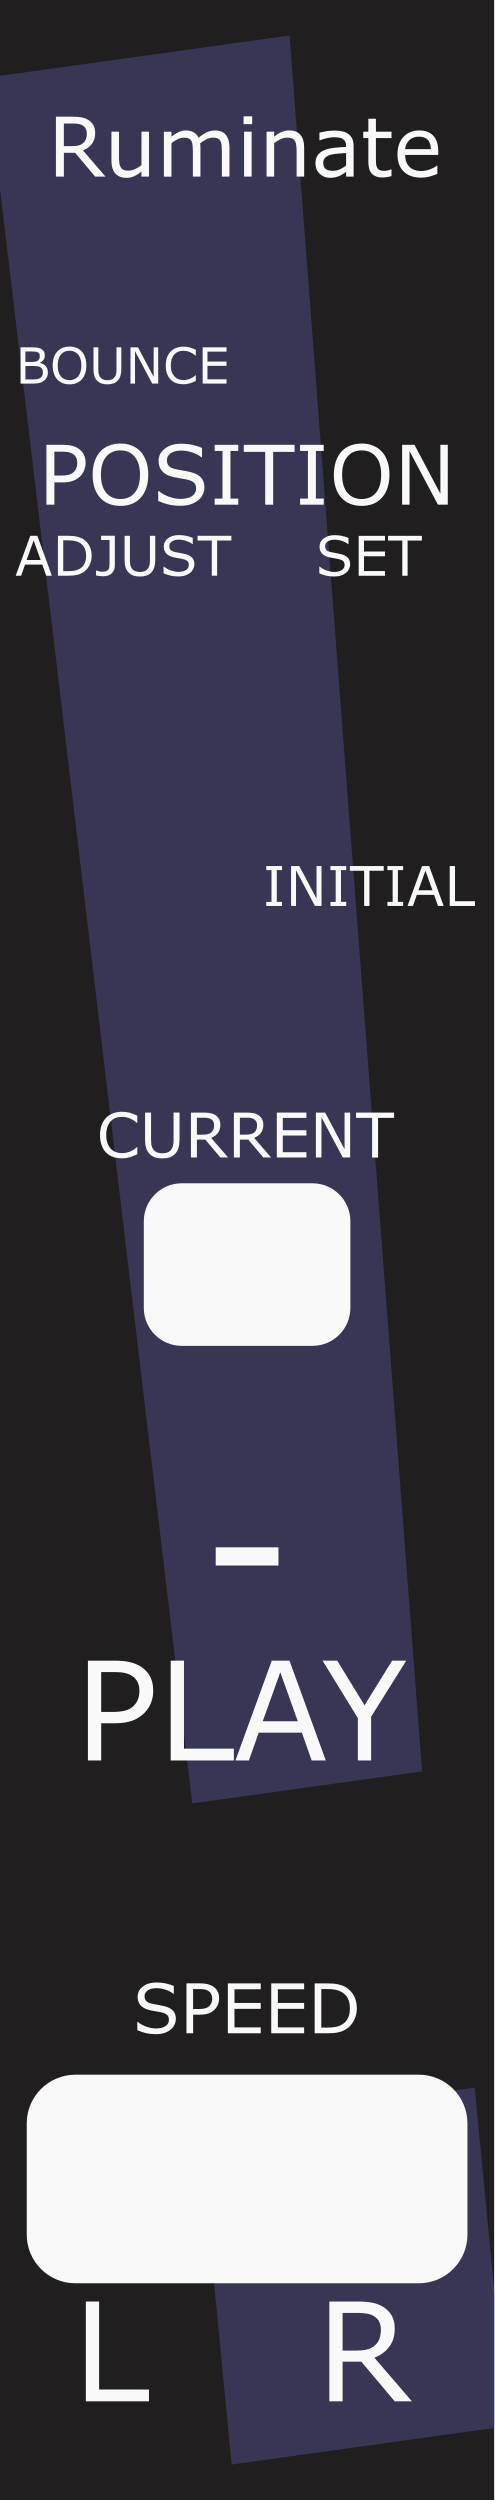
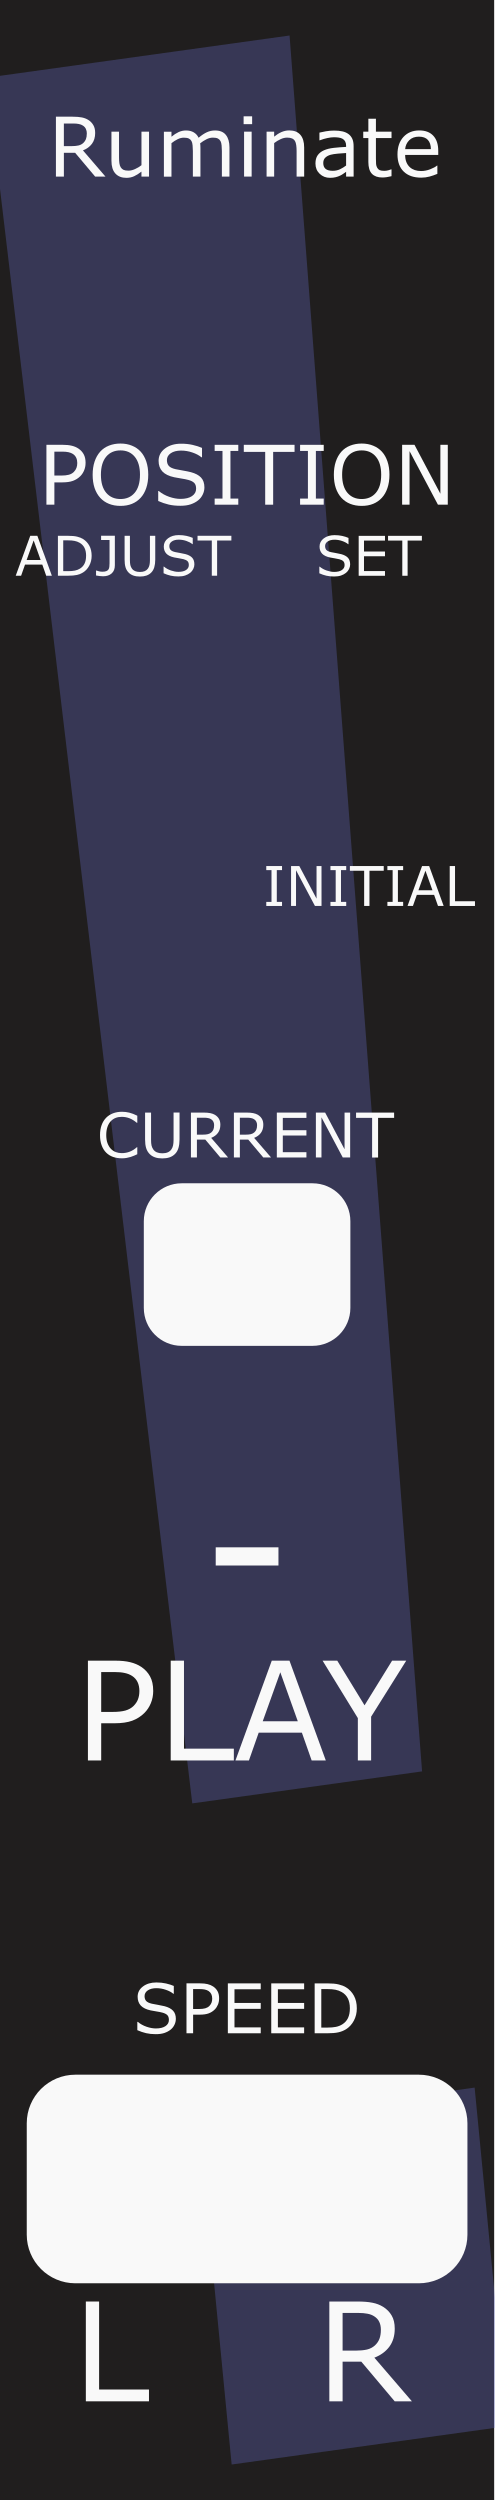
<svg xmlns="http://www.w3.org/2000/svg" width="25.4mm" height="128.5mm" viewBox="0 0 25.4 128.5" version="1.1" id="svg8">
  <defs id="defs2" />
  <g id="layer1" transform="translate(0,-168.5)" style="display:inline">
    <rect style="display:inline;opacity:1;vector-effect:none;fill:#201e1e;fill-opacity:1;fill-rule:evenodd;stroke:none;stroke-width:0.593;stroke-linecap:butt;stroke-linejoin:miter;stroke-miterlimit:4;stroke-dasharray:none;stroke-dashoffset:0;stroke-opacity:1;paint-order:normal" id="rect420" width="25.4" height="128.5" x="5.9211732e-17" y="168.5" />
    <g aria-label="!" transform="matrix(1.116713,-0.1554924,0.1283668,1.325278,-4.84373,165.3916)" id="text912" style="font-style:normal;font-weight:normal;font-size:127.426px;line-height:1.25;font-family:sans-serif;display:inline;fill:#6f76df;fill-opacity:0.29;stroke:none;stroke-width:3.186;stroke-miterlimit:4;stroke-dasharray:none">
      <path d="M 17.008,5.718 15.39,72.853 H 4.813 L 3.071,5.718 Z M 16.386,98.363 H 3.693 V 85.234 H 16.386 Z" style="fill:#6f76df;fill-opacity:0.29;stroke-width:3.186;stroke-miterlimit:4;stroke-dasharray:none" id="path1767" />
    </g>
  </g>
  <g id="g1684" transform="translate(0,-168.5)" style="display:inline;opacity:1">
    <rect style="display:inline;fill:#f9f9f9;fill-opacity:1;stroke-width:0.291;image-rendering:auto" id="rect652" width="22.651" height="10.722" x="1.375" y="275.139" ry="2.501" />
    <g aria-label="-" id="text1760-3" style="font-size:10.583px;line-height:1.25;font-family:sans-serif;word-spacing:0px;display:inline;stroke-width:0.265;fill:#f9f9f9;fill-opacity:1" transform="translate(62.64676,208.5884)">
      <path d="m -48.334,40.379 h -3.225 v -0.935 h 3.225 z" style="stroke-width:0.265;fill:#f9f9f9;fill-opacity:1" id="path1762-7" />
    </g>
    <g aria-label="-" id="text1760-3-2" style="font-size:10.583px;line-height:1.25;font-family:sans-serif;word-spacing:0px;display:inline;opacity:1;stroke-width:0.265;fill:#f9f9f9;fill-opacity:1" transform="translate(64.38706,176.5884)" />
    <g aria-label="L" id="text1685" style="font-size:7.056px;line-height:1.25;word-spacing:0px;stroke-width:0.265;fill:#f9f9f9;fill-opacity:1" transform="translate(-1.988722,-0.5291667)">
      <path d="m 9.646,292.457 h -3.245 v -5.13 h 0.682 v 4.523 h 2.563 z" id="path1691" style="fill:#f9f9f9;fill-opacity:1" />
    </g>
    <g aria-label="R" id="text1689" style="font-size:7.056px;line-height:1.25;word-spacing:0px;stroke-width:0.265;fill:#f9f9f9;fill-opacity:1" transform="translate(-1.921361,-0.5291667)">
      <path d="m 23.093,292.457 h -0.885 l -1.716,-2.039 h -0.961 v 2.039 h -0.682 v -5.13 h 1.437 q 0.465,0 0.775,0.062 0.31,0.059 0.558,0.214 0.279,0.176 0.434,0.444 0.158,0.265 0.158,0.675 0,0.555 -0.279,0.93 -0.279,0.372 -0.768,0.562 z m -1.595,-3.686 q 0,-0.22 -0.079,-0.389 -0.076,-0.172 -0.255,-0.289 -0.148,-0.1 -0.351,-0.138 -0.203,-0.041 -0.479,-0.041 h -0.803 v 1.936 h 0.689 q 0.324,0 0.565,-0.055 0.241,-0.059 0.41,-0.214 0.155,-0.145 0.227,-0.331 0.076,-0.189 0.076,-0.479 z" id="path1694" style="fill:#f9f9f9;fill-opacity:1" />
    </g>
    <g aria-label="SPEED" id="text1878" style="font-size:3.528px;line-height:1.25;word-spacing:0px;stroke-width:0.265;fill:#f9f9f9;fill-opacity:1" transform="translate(-8.252561,65.0875)">
      <path d="m 17.29,207.191 q 0,0.15 -0.071,0.296 -0.069,0.146 -0.195,0.248 -0.138,0.11 -0.322,0.172 -0.183,0.062 -0.441,0.062 -0.277,0 -0.5,-0.052 -0.22,-0.052 -0.45,-0.153 v -0.427 h 0.024 q 0.195,0.162 0.45,0.25 0.255,0.088 0.479,0.088 0.317,0 0.493,-0.119 0.177,-0.119 0.177,-0.317 0,-0.171 -0.084,-0.252 -0.083,-0.081 -0.253,-0.126 -0.129,-0.034 -0.281,-0.057 -0.15,-0.022 -0.319,-0.057 -0.341,-0.072 -0.506,-0.246 -0.164,-0.176 -0.164,-0.456 0,-0.322 0.272,-0.527 0.272,-0.207 0.691,-0.207 0.27,0 0.496,0.052 0.226,0.052 0.4,0.127 v 0.403 h -0.024 q -0.146,-0.124 -0.386,-0.205 -0.238,-0.083 -0.487,-0.083 -0.274,0 -0.441,0.114 -0.165,0.114 -0.165,0.293 0,0.16 0.083,0.251 0.083,0.091 0.291,0.14 0.11,0.024 0.314,0.059 0.203,0.035 0.345,0.071 0.286,0.076 0.431,0.229 0.145,0.153 0.145,0.429 z" id="path1893" style="fill:#f9f9f9;fill-opacity:1" />
      <path d="m 19.515,206.133 q 0,0.171 -0.06,0.317 -0.059,0.145 -0.165,0.251 -0.133,0.133 -0.314,0.2 -0.181,0.065 -0.456,0.065 h -0.341 v 0.956 h -0.341 v -2.565 h 0.696 q 0.231,0 0.391,0.04 0.16,0.038 0.284,0.121 0.146,0.098 0.226,0.245 0.081,0.146 0.081,0.37 z m -0.355,0.009 q 0,-0.133 -0.047,-0.231 -0.047,-0.098 -0.141,-0.16 -0.083,-0.053 -0.189,-0.076 -0.105,-0.024 -0.267,-0.024 h -0.338 v 1.025 h 0.288 q 0.207,0 0.336,-0.036 0.129,-0.038 0.21,-0.119 0.081,-0.083 0.114,-0.174 0.034,-0.091 0.034,-0.205 z" id="path1895" style="fill:#f9f9f9;fill-opacity:1" />
      <path d="m 21.654,207.923 h -1.69 v -2.565 h 1.69 v 0.303 h -1.349 v 0.703 h 1.349 v 0.303 h -1.349 v 0.953 h 1.349 z" id="path1897" style="fill:#f9f9f9;fill-opacity:1" />
      <path d="m 23.885,207.923 h -1.69 v -2.565 h 1.69 v 0.303 h -1.349 v 0.703 h 1.349 v 0.303 h -1.349 v 0.953 h 1.349 z" id="path1899" style="fill:#f9f9f9;fill-opacity:1" />
      <path d="m 26.593,206.643 q 0,0.35 -0.153,0.634 -0.152,0.284 -0.405,0.441 -0.176,0.109 -0.393,0.157 -0.215,0.048 -0.568,0.048 h -0.648 v -2.565 h 0.641 q 0.376,0 0.596,0.055 0.222,0.053 0.376,0.148 0.262,0.164 0.408,0.436 0.146,0.272 0.146,0.646 z m -0.357,-0.005 q 0,-0.301 -0.105,-0.508 -0.105,-0.207 -0.314,-0.326 -0.152,-0.086 -0.322,-0.119 -0.171,-0.034 -0.408,-0.034 h -0.32 v 1.979 h 0.32 q 0.246,0 0.429,-0.036 0.184,-0.036 0.338,-0.134 0.191,-0.122 0.286,-0.322 0.096,-0.2 0.096,-0.5 z" id="path1901" style="fill:#f9f9f9;fill-opacity:1" />
    </g>
    <g aria-label="PLAY" id="text1699" style="font-size:7.056px;line-height:1.25;word-spacing:0px;display:inline;stroke-width:0.265;fill:#f9f9f9;fill-opacity:1" transform="translate(-1.725656,168.5)">
      <path d="m 9.601,86.908 q 0,0.341 -0.121,0.634 -0.117,0.289 -0.331,0.503 -0.265,0.265 -0.627,0.4 -0.362,0.131 -0.913,0.131 H 6.927 v 1.912 H 6.245 v -5.13 h 1.392 q 0.462,0 0.782,0.079 0.32,0.076 0.568,0.241 0.293,0.196 0.451,0.489 0.162,0.293 0.162,0.741 z m -0.71,0.017 q 0,-0.265 -0.093,-0.462 Q 8.705,86.267 8.516,86.143 8.35,86.036 8.137,85.992 7.926,85.943 7.603,85.943 H 6.927 v 2.05 h 0.575 q 0.413,0 0.672,-0.072 0.258,-0.076 0.42,-0.238 0.162,-0.165 0.227,-0.348 0.069,-0.183 0.069,-0.41 z" id="path1701" style="fill:#f9f9f9;fill-opacity:1" />
      <path d="m 13.745,90.488 h -3.245 v -5.13 h 0.682 v 4.523 h 2.563 z" id="path1703" style="fill:#f9f9f9;fill-opacity:1" />
      <path d="M 18.472,90.488 H 17.745 L 17.242,89.058 H 15.023 l -0.503,1.43 h -0.692 l 1.867,-5.13 h 0.91 z m -1.44,-2.015 -0.899,-2.518 -0.903,2.518 z" id="path1705" style="fill:#f9f9f9;fill-opacity:1" />
      <path d="m 22.606,85.358 -1.805,2.88 v 2.25 H 20.119 v -2.177 l -1.812,-2.952 h 0.754 l 1.402,2.294 1.416,-2.294 z" id="path1707" style="fill:#f9f9f9;fill-opacity:1" />
-     </g>
-     <g aria-label="BOUNCE" id="text2152-6" style="font-size:3.175px;line-height:1.25;word-spacing:0px;display:inline;stroke-width:0.265;fill:#f9f9f9;fill-opacity:1" transform="matrix(0.8074333,0,0,0.8074333,14.79963,31.0144)">
-       <path d="m -15.279,193.984 q 0,0.172 -0.065,0.304 -0.065,0.132 -0.175,0.217 -0.13,0.102 -0.287,0.146 -0.155,0.043 -0.395,0.043 h -0.819 v -2.308 h 0.684 q 0.253,0 0.378,0.019 0.126,0.019 0.24,0.077 0.127,0.067 0.184,0.172 0.057,0.104 0.057,0.25 0,0.164 -0.084,0.281 -0.084,0.115 -0.223,0.184 v 0.012 q 0.234,0.048 0.369,0.206 0.135,0.157 0.135,0.397 z m -0.516,-1.04 q 0,-0.084 -0.028,-0.141 -0.028,-0.057 -0.09,-0.093 -0.073,-0.042 -0.177,-0.051 -0.104,-0.011 -0.257,-0.011 h -0.366 v 0.667 h 0.397 q 0.144,0 0.229,-0.014 0.085,-0.015 0.158,-0.062 0.073,-0.046 0.102,-0.119 0.031,-0.074 0.031,-0.175 z m 0.197,1.053 q 0,-0.14 -0.042,-0.222 -0.042,-0.082 -0.152,-0.14 -0.074,-0.039 -0.181,-0.05 -0.105,-0.012 -0.257,-0.012 h -0.482 v 0.859 h 0.406 q 0.202,0 0.33,-0.02 0.129,-0.022 0.211,-0.077 0.087,-0.06 0.127,-0.138 0.04,-0.077 0.04,-0.2 z" id="path2154-5" style="fill:#f9f9f9;fill-opacity:1" />
-       <path d="m -13.123,192.65 q 0.141,0.155 0.215,0.38 0.076,0.225 0.076,0.51 0,0.285 -0.078,0.512 -0.076,0.225 -0.214,0.375 -0.143,0.157 -0.338,0.236 -0.194,0.079 -0.443,0.079 -0.243,0 -0.443,-0.081 -0.198,-0.081 -0.338,-0.234 -0.14,-0.153 -0.215,-0.377 -0.074,-0.223 -0.074,-0.51 0,-0.282 0.074,-0.505 0.074,-0.225 0.217,-0.384 0.136,-0.152 0.338,-0.233 0.203,-0.081 0.442,-0.081 0.248,0 0.445,0.082 0.198,0.081 0.336,0.231 z m -0.028,0.89 q 0,-0.45 -0.202,-0.693 -0.202,-0.245 -0.55,-0.245 -0.352,0 -0.553,0.245 -0.2,0.243 -0.2,0.693 0,0.454 0.205,0.696 0.205,0.24 0.549,0.24 0.344,0 0.547,-0.24 0.205,-0.242 0.205,-0.696 z" id="path2156-5" style="fill:#f9f9f9;fill-opacity:1" />
-       <path d="m -10.607,193.767 q 0,0.251 -0.056,0.439 -0.054,0.186 -0.18,0.31 -0.119,0.118 -0.279,0.172 -0.16,0.054 -0.372,0.054 -0.217,0 -0.378,-0.057 -0.161,-0.057 -0.271,-0.169 -0.126,-0.127 -0.181,-0.307 -0.054,-0.18 -0.054,-0.442 v -1.381 h 0.307 v 1.397 q 0,0.188 0.025,0.296 0.026,0.109 0.087,0.197 0.068,0.101 0.184,0.152 0.118,0.051 0.282,0.051 0.166,0 0.282,-0.05 0.116,-0.051 0.186,-0.153 0.06,-0.088 0.085,-0.202 0.026,-0.115 0.026,-0.284 v -1.405 h 0.307 z" id="path2158-1" style="fill:#f9f9f9;fill-opacity:1" />
-       <path d="m -8.259,194.694 h -0.38 l -1.095,-2.065 v 2.065 h -0.287 v -2.308 h 0.476 l 0.998,1.885 v -1.885 h 0.287 z" id="path2160-1" style="fill:#f9f9f9;fill-opacity:1" />
-       <path d="m -5.863,194.526 q -0.085,0.037 -0.155,0.07 -0.068,0.033 -0.18,0.068 -0.095,0.029 -0.206,0.05 -0.11,0.022 -0.243,0.022 -0.251,0 -0.457,-0.07 -0.205,-0.071 -0.357,-0.222 -0.149,-0.147 -0.233,-0.374 -0.084,-0.228 -0.084,-0.529 0,-0.285 0.081,-0.51 0.081,-0.225 0.233,-0.38 0.147,-0.15 0.355,-0.229 0.209,-0.079 0.464,-0.079 0.186,0 0.371,0.045 0.186,0.045 0.412,0.158 v 0.364 h -0.023 q -0.191,-0.16 -0.378,-0.233 -0.188,-0.073 -0.402,-0.073 -0.175,0 -0.316,0.057 -0.14,0.056 -0.25,0.175 -0.107,0.116 -0.167,0.295 -0.059,0.177 -0.059,0.409 0,0.243 0.065,0.419 0.067,0.175 0.171,0.285 0.109,0.115 0.253,0.171 0.146,0.054 0.307,0.054 0.222,0 0.415,-0.076 0.194,-0.076 0.363,-0.228 h 0.022 z" id="path2162-2" style="fill:#f9f9f9;fill-opacity:1" />
-       <path d="M -3.908,194.694 H -5.429 v -2.308 h 1.521 v 0.273 H -5.122 v 0.633 h 1.214 v 0.273 H -5.122 v 0.857 h 1.214 z" id="path2164-3" style="fill:#f9f9f9;fill-opacity:1" />
    </g>
    <rect style="display:inline;fill:#f9f9f9;fill-opacity:1;stroke-width:0.176;image-rendering:auto" id="rect652-7" width="10.617" height="8.356" x="7.392" y="229.321" ry="1.949" />
    <g aria-label="CURRENT" id="text730" style="font-size:3.175px;line-height:1.25;word-spacing:0px;display:inline;stroke-width:0.265;fill:#f9f9f9;fill-opacity:1" transform="translate(1.32e-4,-9.000124)">
      <path d="m 7.056,236.828 q -0.085,0.037 -0.155,0.07 -0.068,0.033 -0.18,0.068 -0.095,0.029 -0.206,0.05 -0.11,0.022 -0.243,0.022 -0.251,0 -0.457,-0.07 -0.205,-0.071 -0.357,-0.222 -0.149,-0.147 -0.233,-0.374 -0.084,-0.228 -0.084,-0.529 0,-0.285 0.081,-0.51 0.081,-0.225 0.233,-0.38 0.147,-0.15 0.355,-0.229 0.209,-0.079 0.464,-0.079 0.186,0 0.371,0.045 0.186,0.045 0.412,0.158 v 0.364 H 7.033 q -0.191,-0.16 -0.378,-0.233 -0.188,-0.073 -0.402,-0.073 -0.175,0 -0.316,0.057 -0.14,0.056 -0.25,0.175 -0.107,0.116 -0.167,0.295 -0.059,0.177 -0.059,0.409 0,0.243 0.065,0.419 0.067,0.175 0.171,0.285 0.109,0.115 0.253,0.171 0.146,0.054 0.307,0.054 0.222,0 0.415,-0.076 0.194,-0.076 0.363,-0.228 h 0.022 z" id="path414" style="fill:#f9f9f9;fill-opacity:1" />
      <path d="m 9.228,236.068 q 0,0.251 -0.056,0.439 -0.054,0.186 -0.18,0.31 -0.119,0.118 -0.279,0.172 -0.16,0.054 -0.372,0.054 -0.217,0 -0.378,-0.057 -0.161,-0.057 -0.271,-0.169 -0.126,-0.127 -0.181,-0.307 -0.054,-0.18 -0.054,-0.442 v -1.381 h 0.307 v 1.397 q 0,0.188 0.025,0.296 0.026,0.109 0.087,0.197 0.068,0.101 0.184,0.152 0.118,0.051 0.282,0.051 0.166,0 0.282,-0.05 0.116,-0.051 0.186,-0.153 0.06,-0.088 0.085,-0.202 0.026,-0.115 0.026,-0.284 v -1.405 h 0.307 z" id="path416" style="fill:#f9f9f9;fill-opacity:1" />
      <path d="m 11.724,236.995 h -0.398 l -0.772,-0.918 h -0.433 v 0.918 H 9.814 v -2.308 h 0.646 q 0.209,0 0.349,0.028 0.14,0.026 0.251,0.096 0.126,0.079 0.195,0.2 0.071,0.119 0.071,0.304 0,0.25 -0.126,0.419 -0.126,0.167 -0.346,0.253 z m -0.718,-1.659 q 0,-0.099 -0.036,-0.175 -0.034,-0.077 -0.115,-0.13 -0.067,-0.045 -0.158,-0.062 -0.091,-0.019 -0.215,-0.019 h -0.361 v 0.871 h 0.31 q 0.146,0 0.254,-0.025 0.109,-0.026 0.184,-0.096 0.07,-0.065 0.102,-0.149 0.034,-0.085 0.034,-0.215 z" id="path418" style="fill:#f9f9f9;fill-opacity:1" />
      <path d="m 13.932,236.995 h -0.398 l -0.772,-0.918 h -0.433 v 0.918 h -0.307 v -2.308 h 0.646 q 0.209,0 0.349,0.028 0.14,0.026 0.251,0.096 0.126,0.079 0.195,0.2 0.071,0.119 0.071,0.304 0,0.25 -0.126,0.419 -0.126,0.167 -0.346,0.253 z m -0.718,-1.659 q 0,-0.099 -0.036,-0.175 -0.034,-0.077 -0.115,-0.13 -0.067,-0.045 -0.158,-0.062 -0.091,-0.019 -0.215,-0.019 h -0.361 v 0.871 h 0.31 q 0.146,0 0.254,-0.025 0.109,-0.026 0.184,-0.096 0.07,-0.065 0.102,-0.149 0.034,-0.085 0.034,-0.215 z" id="path420" style="fill:#f9f9f9;fill-opacity:1" />
      <path d="m 15.75,236.995 h -1.521 v -2.308 h 1.521 v 0.273 h -1.214 v 0.633 h 1.214 v 0.273 h -1.214 v 0.857 h 1.214 z" id="path422" style="fill:#f9f9f9;fill-opacity:1" />
      <path d="m 17.998,236.995 h -0.38 l -1.095,-2.065 v 2.065 h -0.287 v -2.308 h 0.476 l 0.998,1.885 v -1.885 h 0.287 z" id="path424" style="fill:#f9f9f9;fill-opacity:1" />
      <path d="m 20.258,234.96 h -0.825 v 2.036 h -0.307 v -2.036 h -0.825 v -0.273 h 1.956 z" id="path426" style="fill:#f9f9f9;fill-opacity:1" />
    </g>
    <g aria-label="POSITION" id="text551" style="font-size:4.233px;line-height:1.25;word-spacing:0px;display:inline;stroke-width:0.265;fill:#f9f9f9;fill-opacity:1" transform="translate(1.32e-4,1.05814)">
      <path d="m 4.398,191.235 q 0,0.205 -0.072,0.38 -0.07,0.174 -0.198,0.302 -0.159,0.159 -0.376,0.24 -0.217,0.079 -0.548,0.079 h -0.409 v 1.147 h -0.409 v -3.078 h 0.835 q 0.277,0 0.469,0.048 0.192,0.045 0.341,0.145 0.176,0.118 0.271,0.294 0.097,0.176 0.097,0.444 z m -0.426,0.01 q 0,-0.159 -0.056,-0.277 -0.056,-0.118 -0.169,-0.192 -0.099,-0.064 -0.227,-0.091 -0.126,-0.029 -0.32,-0.029 H 2.794 v 1.23 h 0.345 q 0.248,0 0.403,-0.043 0.155,-0.045 0.252,-0.143 0.097,-0.099 0.136,-0.209 0.041,-0.11 0.041,-0.246 z" id="path553" style="fill:#f9f9f9;fill-opacity:1" />
      <path d="m 7.232,190.658 q 0.188,0.207 0.287,0.506 0.101,0.3 0.101,0.68 0,0.38 -0.103,0.682 -0.101,0.3 -0.285,0.5 -0.19,0.209 -0.451,0.314 -0.258,0.105 -0.591,0.105 -0.325,0 -0.591,-0.107 -0.265,-0.107 -0.451,-0.312 -0.186,-0.205 -0.287,-0.502 -0.099,-0.298 -0.099,-0.68 0,-0.376 0.099,-0.674 0.099,-0.3 0.289,-0.513 0.182,-0.203 0.451,-0.31 0.271,-0.107 0.589,-0.107 0.331,0 0.593,0.11 0.265,0.107 0.449,0.308 z m -0.037,1.186 q 0,-0.599 -0.269,-0.924 -0.269,-0.327 -0.734,-0.327 -0.469,0 -0.738,0.327 -0.267,0.325 -0.267,0.924 0,0.606 0.273,0.928 0.273,0.32 0.732,0.32 0.459,0 0.73,-0.32 0.273,-0.322 0.273,-0.928 z" id="path555" style="fill:#f9f9f9;fill-opacity:1" />
      <path d="m 10.506,192.504 q 0,0.18 -0.085,0.356 -0.083,0.176 -0.234,0.298 -0.165,0.132 -0.387,0.207 -0.219,0.074 -0.529,0.074 -0.333,0 -0.599,-0.062 -0.265,-0.062 -0.54,-0.184 v -0.513 h 0.029 q 0.234,0.194 0.54,0.3 0.306,0.105 0.575,0.105 0.38,0 0.591,-0.143 0.213,-0.143 0.213,-0.38 0,-0.205 -0.101,-0.302 -0.099,-0.097 -0.304,-0.151 -0.155,-0.041 -0.337,-0.068 -0.18,-0.027 -0.382,-0.068 -0.409,-0.087 -0.608,-0.296 -0.196,-0.211 -0.196,-0.548 0,-0.387 0.327,-0.633 0.327,-0.248 0.829,-0.248 0.325,0 0.595,0.062 0.271,0.062 0.48,0.153 v 0.484 h -0.029 q -0.176,-0.149 -0.463,-0.246 -0.285,-0.099 -0.585,-0.099 -0.329,0 -0.529,0.136 -0.198,0.136 -0.198,0.351 0,0.192 0.099,0.302 0.099,0.11 0.349,0.167 0.132,0.029 0.376,0.07 0.244,0.041 0.413,0.085 0.343,0.091 0.517,0.275 0.174,0.184 0.174,0.515 z" id="path557" style="fill:#f9f9f9;fill-opacity:1" />
      <path d="M 12.248,193.383 H 11.033 v -0.314 h 0.403 v -2.449 H 11.033 v -0.314 h 1.215 v 0.314 h -0.403 v 2.449 h 0.403 z" id="path559" style="fill:#f9f9f9;fill-opacity:1" />
      <path d="m 15.14,190.669 h -1.1 v 2.714 h -0.409 v -2.714 h -1.1 v -0.364 h 2.609 z" id="path561" style="fill:#f9f9f9;fill-opacity:1" />
      <path d="m 16.639,193.383 h -1.215 v -0.314 h 0.403 v -2.449 h -0.403 v -0.314 h 1.215 v 0.314 h -0.403 v 2.449 h 0.403 z" id="path563" style="fill:#f9f9f9;fill-opacity:1" />
      <path d="m 19.63,190.658 q 0.188,0.207 0.287,0.506 0.101,0.3 0.101,0.68 0,0.38 -0.103,0.682 -0.101,0.3 -0.285,0.5 -0.19,0.209 -0.451,0.314 -0.258,0.105 -0.591,0.105 -0.325,0 -0.591,-0.107 -0.265,-0.107 -0.451,-0.312 -0.186,-0.205 -0.287,-0.502 -0.099,-0.298 -0.099,-0.68 0,-0.376 0.099,-0.674 0.099,-0.3 0.289,-0.513 0.182,-0.203 0.451,-0.31 0.271,-0.107 0.589,-0.107 0.331,0 0.593,0.11 0.265,0.107 0.449,0.308 z m -0.037,1.186 q 0,-0.599 -0.269,-0.924 -0.269,-0.327 -0.734,-0.327 -0.469,0 -0.738,0.327 -0.267,0.325 -0.267,0.924 0,0.606 0.273,0.928 0.273,0.32 0.732,0.32 0.459,0 0.73,-0.32 0.273,-0.322 0.273,-0.928 z" id="path565" style="fill:#f9f9f9;fill-opacity:1" />
      <path d="m 23.016,193.383 h -0.506 l -1.459,-2.753 v 2.753 h -0.382 v -3.078 h 0.635 l 1.331,2.514 v -2.514 h 0.382 z" id="path567" style="fill:#f9f9f9;fill-opacity:1" />
    </g>
    <g aria-label="ADJUST" id="text572" style="font-size:2.822px;line-height:1.25;word-spacing:0px;display:inline;stroke-width:0.265;fill:#f9f9f9;fill-opacity:1" transform="translate(43.80257,146.4554)">
      <path d="m -41.137,51.636 h -0.291 l -0.201,-0.572 h -0.887 l -0.201,0.572 h -0.277 l 0.747,-2.052 h 0.364 z m -0.576,-0.806 -0.36,-1.007 -0.361,1.007 z" id="path624" style="fill:#f9f9f9;fill-opacity:1" />
      <path d="m -39.092,50.613 q 0,0.28 -0.123,0.507 -0.121,0.227 -0.324,0.353 -0.141,0.087 -0.314,0.125 -0.172,0.039 -0.455,0.039 h -0.518 v -2.052 h 0.513 q 0.3,0 0.477,0.044 0.178,0.043 0.3,0.119 0.209,0.131 0.327,0.349 0.117,0.218 0.117,0.517 z m -0.285,-0.004 q 0,-0.241 -0.084,-0.407 -0.084,-0.165 -0.251,-0.26 -0.121,-0.069 -0.258,-0.095 -0.136,-0.028 -0.327,-0.028 h -0.256 v 1.583 h 0.256 q 0.197,0 0.343,-0.029 0.147,-0.029 0.27,-0.107 0.153,-0.098 0.229,-0.258 0.077,-0.16 0.077,-0.4 z" id="path626" style="fill:#f9f9f9;fill-opacity:1" />
      <path d="m -37.899,51.103 q 0,0.27 -0.165,0.416 -0.164,0.146 -0.441,0.146 -0.066,0 -0.176,-0.012 -0.11,-0.011 -0.185,-0.028 v -0.255 h 0.015 q 0.057,0.019 0.139,0.04 0.083,0.021 0.169,0.021 0.127,0 0.201,-0.029 0.076,-0.029 0.112,-0.083 0.037,-0.055 0.047,-0.135 0.011,-0.08 0.011,-0.185 v -1.198 h -0.434 v -0.218 h 0.707 z" id="path628" style="fill:#f9f9f9;fill-opacity:1" />
      <path d="m -35.823,50.812 q 0,0.223 -0.05,0.39 -0.048,0.165 -0.16,0.276 -0.106,0.105 -0.248,0.153 -0.142,0.048 -0.331,0.048 -0.193,0 -0.336,-0.051 -0.143,-0.051 -0.241,-0.15 -0.112,-0.113 -0.161,-0.273 -0.048,-0.16 -0.048,-0.393 v -1.228 h 0.273 v 1.242 q 0,0.167 0.022,0.263 0.023,0.096 0.077,0.175 0.061,0.09 0.164,0.135 0.105,0.045 0.251,0.045 0.147,0 0.251,-0.044 0.103,-0.045 0.165,-0.136 0.054,-0.079 0.076,-0.179 0.023,-0.102 0.023,-0.252 v -1.249 h 0.273 z" id="path630" style="fill:#f9f9f9;fill-opacity:1" />
      <path d="m -33.811,51.051 q 0,0.12 -0.057,0.237 -0.055,0.117 -0.156,0.198 -0.11,0.088 -0.258,0.138 -0.146,0.05 -0.353,0.05 -0.222,0 -0.4,-0.041 -0.176,-0.041 -0.36,-0.123 v -0.342 h 0.019 q 0.156,0.13 0.36,0.2 0.204,0.07 0.383,0.07 0.254,0 0.394,-0.095 0.142,-0.095 0.142,-0.254 0,-0.136 -0.068,-0.201 -0.066,-0.065 -0.203,-0.101 -0.103,-0.028 -0.225,-0.045 -0.12,-0.018 -0.255,-0.045 -0.273,-0.058 -0.405,-0.197 -0.131,-0.141 -0.131,-0.365 0,-0.258 0.218,-0.422 0.218,-0.165 0.553,-0.165 0.216,0 0.397,0.041 0.181,0.041 0.32,0.102 v 0.322 h -0.019 q -0.117,-0.099 -0.309,-0.164 -0.19,-0.066 -0.39,-0.066 -0.219,0 -0.353,0.091 -0.132,0.091 -0.132,0.234 0,0.128 0.066,0.201 0.066,0.073 0.233,0.112 0.088,0.019 0.251,0.047 0.163,0.028 0.276,0.057 0.229,0.061 0.345,0.183 0.116,0.123 0.116,0.343 z" id="path632" style="fill:#f9f9f9;fill-opacity:1" />
      <path d="m -31.91,49.827 h -0.733 v 1.809 h -0.273 v -1.809 h -0.733 v -0.243 h 1.739 z" id="path634" style="fill:#f9f9f9;fill-opacity:1" />
    </g>
    <g aria-label="SET" id="text661" style="font-size:2.822px;line-height:1.25;word-spacing:0px;display:inline;stroke-width:0.265;fill:#f9f9f9;fill-opacity:1" transform="translate(1.32e-4,169.5581)">
      <path d="m 17.998,27.951 q 0,0.12 -0.057,0.237 -0.055,0.117 -0.156,0.198 -0.11,0.088 -0.258,0.138 -0.146,0.05 -0.353,0.05 -0.222,0 -0.4,-0.041 -0.176,-0.041 -0.36,-0.123 v -0.342 h 0.019 q 0.156,0.13 0.36,0.2 0.204,0.07 0.383,0.07 0.254,0 0.394,-0.095 0.142,-0.095 0.142,-0.254 0,-0.136 -0.068,-0.201 -0.066,-0.065 -0.203,-0.101 -0.103,-0.028 -0.225,-0.045 -0.12,-0.018 -0.255,-0.045 -0.273,-0.058 -0.405,-0.197 -0.131,-0.141 -0.131,-0.365 0,-0.258 0.218,-0.422 0.218,-0.165 0.553,-0.165 0.216,0 0.397,0.041 0.181,0.041 0.32,0.102 V 26.913 h -0.019 q -0.117,-0.099 -0.309,-0.164 -0.19,-0.066 -0.39,-0.066 -0.219,0 -0.353,0.091 -0.132,0.091 -0.132,0.234 0,0.128 0.066,0.201 0.066,0.073 0.233,0.112 0.088,0.019 0.251,0.047 0.163,0.028 0.276,0.057 0.229,0.061 0.345,0.183 0.116,0.123 0.116,0.343 z" id="path663" style="fill:#f9f9f9;fill-opacity:1" />
      <path d="m 19.788,28.537 h -1.352 v -2.052 h 1.352 v 0.243 h -1.079 v 0.562 h 1.079 v 0.243 h -1.079 v 0.762 h 1.079 z" id="path665" style="fill:#f9f9f9;fill-opacity:1" />
      <path d="m 21.684,26.727 h -0.733 v 1.809 h -0.273 v -1.809 h -0.733 v -0.243 h 1.739 z" id="path667" style="fill:#f9f9f9;fill-opacity:1" />
    </g>
    <g aria-label="INITIAL" id="text1248" style="font-size:2.822px;line-height:1.25;word-spacing:0px;display:inline;stroke-width:0.265;fill:#f9f9f9;fill-opacity:1" transform="translate(37.70636,174.3206)">
      <path d="m -23.21,40.746 h -0.81 v -0.209 h 0.269 v -1.633 h -0.269 V 38.694 h 0.81 v 0.209 h -0.269 v 1.633 h 0.269 z" id="path1250" style="fill:#f9f9f9;fill-opacity:1" />
      <path d="m -21.18,40.746 h -0.338 l -0.973,-1.836 v 1.836 h -0.255 V 38.694 h 0.423 l 0.887,1.676 V 38.694 h 0.255 z" id="path1252" style="fill:#f9f9f9;fill-opacity:1" />
      <path d="m -19.911,40.746 h -0.81 v -0.209 h 0.269 v -1.633 h -0.269 V 38.694 h 0.81 v 0.209 h -0.269 v 1.633 h 0.269 z" id="path1254" style="fill:#f9f9f9;fill-opacity:1" />
      <path d="M -17.983,38.936 H -18.716 v 1.809 h -0.273 V 38.936 H -19.722 V 38.694 h 1.739 z" id="path1256" style="fill:#f9f9f9;fill-opacity:1" />
      <path d="m -16.984,40.746 h -0.81 v -0.209 h 0.269 v -1.633 H -17.795 V 38.694 h 0.81 v 0.209 h -0.269 v 1.633 h 0.269 z" id="path1258" style="fill:#f9f9f9;fill-opacity:1" />
      <path d="m -14.902,40.746 h -0.291 l -0.201,-0.572 h -0.887 l -0.201,0.572 h -0.277 l 0.747,-2.052 h 0.364 z m -0.576,-0.806 -0.36,-1.007 -0.361,1.007 z" id="path1260" style="fill:#f9f9f9;fill-opacity:1" />
      <path d="m -13.293,40.746 h -1.298 V 38.694 h 0.273 v 1.809 h 1.025 z" id="path1262" style="fill:#f9f9f9;fill-opacity:1" />
    </g>
    <g aria-label="Ruminate" id="text420" style="display:inline;font-size:4.233px;line-height:1.25;word-spacing:0px;stroke-width:0.265;fill:#f9f9f9;fill-opacity:1" transform="translate(39.87857,-2.335636)">
      <path d="m -34.458,179.912 h -0.531 l -1.029,-1.224 h -0.577 v 1.224 h -0.409 v -3.078 h 0.862 q 0.279,0 0.465,0.037 0.186,0.035 0.335,0.128 0.167,0.105 0.26,0.267 0.095,0.159 0.095,0.405 0,0.333 -0.167,0.558 -0.167,0.223 -0.461,0.337 z m -0.957,-2.212 q 0,-0.132 -0.048,-0.234 -0.045,-0.103 -0.153,-0.174 -0.089,-0.06 -0.211,-0.083 -0.122,-0.025 -0.287,-0.025 h -0.482 v 1.162 h 0.413 q 0.194,0 0.339,-0.033 0.145,-0.035 0.246,-0.128 0.093,-0.087 0.136,-0.198 0.045,-0.114 0.045,-0.287 z" id="path627" style="fill:#f9f9f9;fill-opacity:1" />
      <path d="m -32.219,179.912 h -0.389 v -0.256 q -0.196,0.155 -0.376,0.238 -0.18,0.083 -0.397,0.083 -0.364,0 -0.566,-0.221 -0.203,-0.223 -0.203,-0.653 v -1.499 h 0.389 v 1.315 q 0,0.176 0.017,0.302 0.017,0.124 0.07,0.213 0.056,0.091 0.145,0.132 0.089,0.041 0.258,0.041 0.151,0 0.329,-0.079 0.18,-0.079 0.335,-0.201 v -1.724 h 0.389 z" id="path629" style="fill:#f9f9f9;fill-opacity:1" />
      <path d="m -28.085,179.912 h -0.389 v -1.315 q 0,-0.149 -0.014,-0.287 -0.012,-0.139 -0.056,-0.221 -0.048,-0.089 -0.136,-0.134 -0.089,-0.045 -0.256,-0.045 -0.163,0 -0.327,0.083 -0.163,0.081 -0.327,0.207 0.006,0.048 0.01,0.112 0.004,0.062 0.004,0.124 v 1.478 h -0.389 v -1.315 q 0,-0.153 -0.014,-0.289 -0.012,-0.138 -0.056,-0.221 -0.048,-0.089 -0.136,-0.132 -0.089,-0.045 -0.256,-0.045 -0.159,0 -0.32,0.079 -0.159,0.079 -0.318,0.201 v 1.724 h -0.389 v -2.309 h 0.389 v 0.256 q 0.182,-0.151 0.362,-0.236 0.182,-0.085 0.387,-0.085 0.236,0 0.399,0.099 0.165,0.099 0.246,0.275 0.236,-0.198 0.43,-0.285 0.194,-0.089 0.415,-0.089 0.38,0 0.56,0.232 0.182,0.229 0.182,0.643 z" id="path631" style="fill:#f9f9f9;fill-opacity:1" />
      <path d="m -26.919,177.217 h -0.438 v -0.403 h 0.438 z m -0.025,2.695 h -0.389 v -2.309 h 0.389 z" id="path633" style="fill:#f9f9f9;fill-opacity:1" />
      <path d="m -24.244,179.912 h -0.389 v -1.315 q 0,-0.159 -0.019,-0.298 -0.019,-0.141 -0.068,-0.219 -0.052,-0.087 -0.149,-0.128 -0.097,-0.043 -0.252,-0.043 -0.159,0 -0.333,0.079 -0.174,0.079 -0.333,0.201 v 1.724 h -0.389 v -2.309 h 0.389 v 0.256 q 0.182,-0.151 0.376,-0.236 0.194,-0.085 0.399,-0.085 0.374,0 0.571,0.225 0.196,0.225 0.196,0.649 z" id="path635" style="fill:#f9f9f9;fill-opacity:1" />
      <path d="m -21.702,179.912 h -0.387 v -0.246 q -0.052,0.035 -0.141,0.099 -0.087,0.062 -0.169,0.099 -0.097,0.048 -0.223,0.079 -0.126,0.033 -0.296,0.033 -0.312,0 -0.529,-0.207 -0.217,-0.207 -0.217,-0.527 0,-0.263 0.112,-0.424 0.114,-0.163 0.322,-0.256 0.211,-0.093 0.506,-0.126 0.296,-0.033 0.635,-0.05 v -0.06 q 0,-0.132 -0.048,-0.219 -0.045,-0.087 -0.132,-0.136 -0.083,-0.048 -0.198,-0.064 -0.116,-0.017 -0.242,-0.017 -0.153,0 -0.341,0.041 -0.188,0.039 -0.389,0.116 h -0.021 v -0.395 q 0.114,-0.031 0.329,-0.068 0.215,-0.037 0.424,-0.037 0.244,0 0.424,0.041 0.182,0.039 0.314,0.136 0.13,0.095 0.198,0.246 0.068,0.151 0.068,0.374 z m -0.387,-0.568 v -0.643 q -0.178,0.01 -0.42,0.031 -0.24,0.021 -0.38,0.06 -0.167,0.048 -0.271,0.149 -0.103,0.099 -0.103,0.275 0,0.198 0.12,0.3 0.12,0.099 0.366,0.099 0.205,0 0.374,-0.079 0.169,-0.081 0.314,-0.192 z" id="path637" style="fill:#f9f9f9;fill-opacity:1" />
      <path d="m -19.755,179.892 q -0.11,0.029 -0.24,0.048 -0.128,0.019 -0.229,0.019 -0.353,0 -0.537,-0.19 -0.184,-0.19 -0.184,-0.61 v -1.228 h -0.263 v -0.327 h 0.263 v -0.664 h 0.389 v 0.664 h 0.802 v 0.327 h -0.802 v 1.052 q 0,0.182 0.008,0.285 0.008,0.101 0.058,0.19 0.045,0.083 0.124,0.122 0.081,0.037 0.244,0.037 0.095,0 0.198,-0.027 0.103,-0.029 0.149,-0.048 h 0.021 z" id="path639" style="fill:#f9f9f9;fill-opacity:1" />
      <path d="m -17.353,178.798 h -1.701 q 0,0.213 0.064,0.372 0.064,0.157 0.176,0.258 0.107,0.099 0.254,0.149 0.149,0.05 0.327,0.05 0.236,0 0.473,-0.093 0.24,-0.095 0.341,-0.186 h 0.021 v 0.424 q -0.196,0.083 -0.401,0.139 -0.205,0.056 -0.43,0.056 -0.575,0 -0.897,-0.31 -0.322,-0.312 -0.322,-0.885 0,-0.566 0.308,-0.899 0.31,-0.333 0.814,-0.333 0.467,0 0.719,0.273 0.254,0.273 0.254,0.775 z m -0.378,-0.298 q -0.002,-0.306 -0.155,-0.473 -0.151,-0.167 -0.461,-0.167 -0.312,0 -0.498,0.184 -0.184,0.184 -0.209,0.457 z" id="path641" style="fill:#f9f9f9;fill-opacity:1" />
    </g>
  </g>
  <g id="layer2" style="display:none">
    <circle style="display:inline;opacity:1;vector-effect:none;fill:#ff0000;fill-opacity:1;fill-rule:evenodd;stroke:none;stroke-width:1;stroke-linecap:butt;stroke-linejoin:miter;stroke-miterlimit:4;stroke-dasharray:none;stroke-dashoffset:0;stroke-opacity:1;paint-order:normal" id="path4954" cx="19.05" cy="97.087" r="4" />
    <circle style="display:inline;opacity:1;vector-effect:none;fill:#0000ff;fill-opacity:1;fill-rule:evenodd;stroke:none;stroke-width:1;stroke-linecap:butt;stroke-linejoin:miter;stroke-miterlimit:4;stroke-dasharray:none;stroke-dashoffset:0;stroke-opacity:1;paint-order:normal" id="circle4958" cx="19.05" cy="112" r="4" />
    <circle style="display:inline;opacity:1;vector-effect:none;fill:#0000ff;fill-opacity:1;fill-rule:evenodd;stroke:none;stroke-width:1;stroke-linecap:butt;stroke-linejoin:miter;stroke-miterlimit:4;stroke-dasharray:none;stroke-dashoffset:0;stroke-opacity:1;paint-order:normal" id="circle4958-4" cx="6.035" cy="112" r="4" />
    <circle r="4" cy="80" cx="6.035" id="circle4956-3-5" style="display:inline;opacity:1;vector-effect:none;fill:#00ff00;fill-opacity:1;fill-rule:evenodd;stroke:none;stroke-width:1;stroke-linecap:butt;stroke-linejoin:miter;stroke-miterlimit:4;stroke-dasharray:none;stroke-dashoffset:0;stroke-opacity:1;paint-order:normal" />
    <circle r="4" cy="97.087" cx="6.035" id="circle4956-3-5-8" style="display:inline;vector-effect:none;fill:#00ff00;fill-opacity:1;fill-rule:evenodd;stroke:none;stroke-width:1;stroke-linecap:butt;stroke-linejoin:miter;stroke-miterlimit:4;stroke-dasharray:none;stroke-dashoffset:0;stroke-opacity:1;paint-order:normal" />
    <circle style="display:inline;opacity:1;vector-effect:none;fill:#ff0000;fill-opacity:1;fill-rule:evenodd;stroke:none;stroke-width:1;stroke-linecap:butt;stroke-linejoin:miter;stroke-miterlimit:4;stroke-dasharray:none;stroke-dashoffset:0;stroke-opacity:1;paint-order:normal" id="path4954-3-0-2-9-7-7" cx="19.05" cy="80" r="4" />
-     <circle style="display:inline;opacity:1;vector-effect:none;fill:#ff0000;fill-opacity:1;fill-rule:evenodd;stroke:none;stroke-width:1;stroke-linecap:butt;stroke-linejoin:miter;stroke-miterlimit:4;stroke-dasharray:none;stroke-dashoffset:0;stroke-opacity:1;paint-order:normal" id="path4954-3" cx="6.035" cy="14" r="4" />
    <circle style="display:inline;fill:#ff00ff;fill-opacity:1;fill-rule:evenodd;stroke:none;stroke-width:1;stroke-linecap:butt;stroke-linejoin:miter;stroke-miterlimit:4;stroke-dasharray:none;stroke-dashoffset:0;stroke-opacity:1;paint-order:normal" id="path4954-3-0-2-9-0-0" cx="12.7" cy="3" r="4" />
    <circle style="display:inline;opacity:1;fill:#00ff00;fill-opacity:1;fill-rule:evenodd;stroke:none;stroke-width:1;stroke-linecap:butt;stroke-linejoin:miter;stroke-miterlimit:4;stroke-dasharray:none;stroke-dashoffset:0;stroke-opacity:1;paint-order:normal" id="path4954-3-0-2-9-0-3" cx="19.05" cy="202.896" r="4" transform="translate(0,-168.5)" />
    <circle style="display:inline;opacity:1;vector-effect:none;fill:#ff0000;fill-opacity:1;fill-rule:evenodd;stroke:none;stroke-width:1;stroke-linecap:butt;stroke-linejoin:miter;stroke-miterlimit:4;stroke-dasharray:none;stroke-dashoffset:0;stroke-opacity:1;paint-order:normal" id="path4954-3-0-2-9-0" cx="6.483" cy="211.5" r="4" transform="translate(0,-168.5)" />
    <circle style="display:inline;opacity:1;vector-effect:none;fill:#ff0000;fill-opacity:1;fill-rule:evenodd;stroke:none;stroke-width:1;stroke-linecap:butt;stroke-linejoin:miter;stroke-miterlimit:4;stroke-dasharray:none;stroke-dashoffset:0;stroke-opacity:1;paint-order:normal" id="path4954-3-0-2-9-0-1" cx="19.05" cy="219.3" r="4" transform="translate(0,-168.5)" />
    <circle style="display:inline;opacity:1;fill:#0000ff;fill-opacity:1;fill-rule:evenodd;stroke:none;stroke-width:1;stroke-linecap:butt;stroke-linejoin:miter;stroke-miterlimit:4;stroke-dasharray:none;stroke-dashoffset:0;stroke-opacity:1;paint-order:normal" id="circle4958-1" cx="12.7" cy="233.5" r="4" transform="translate(0,-168.5)" />
  </g>
</svg>
